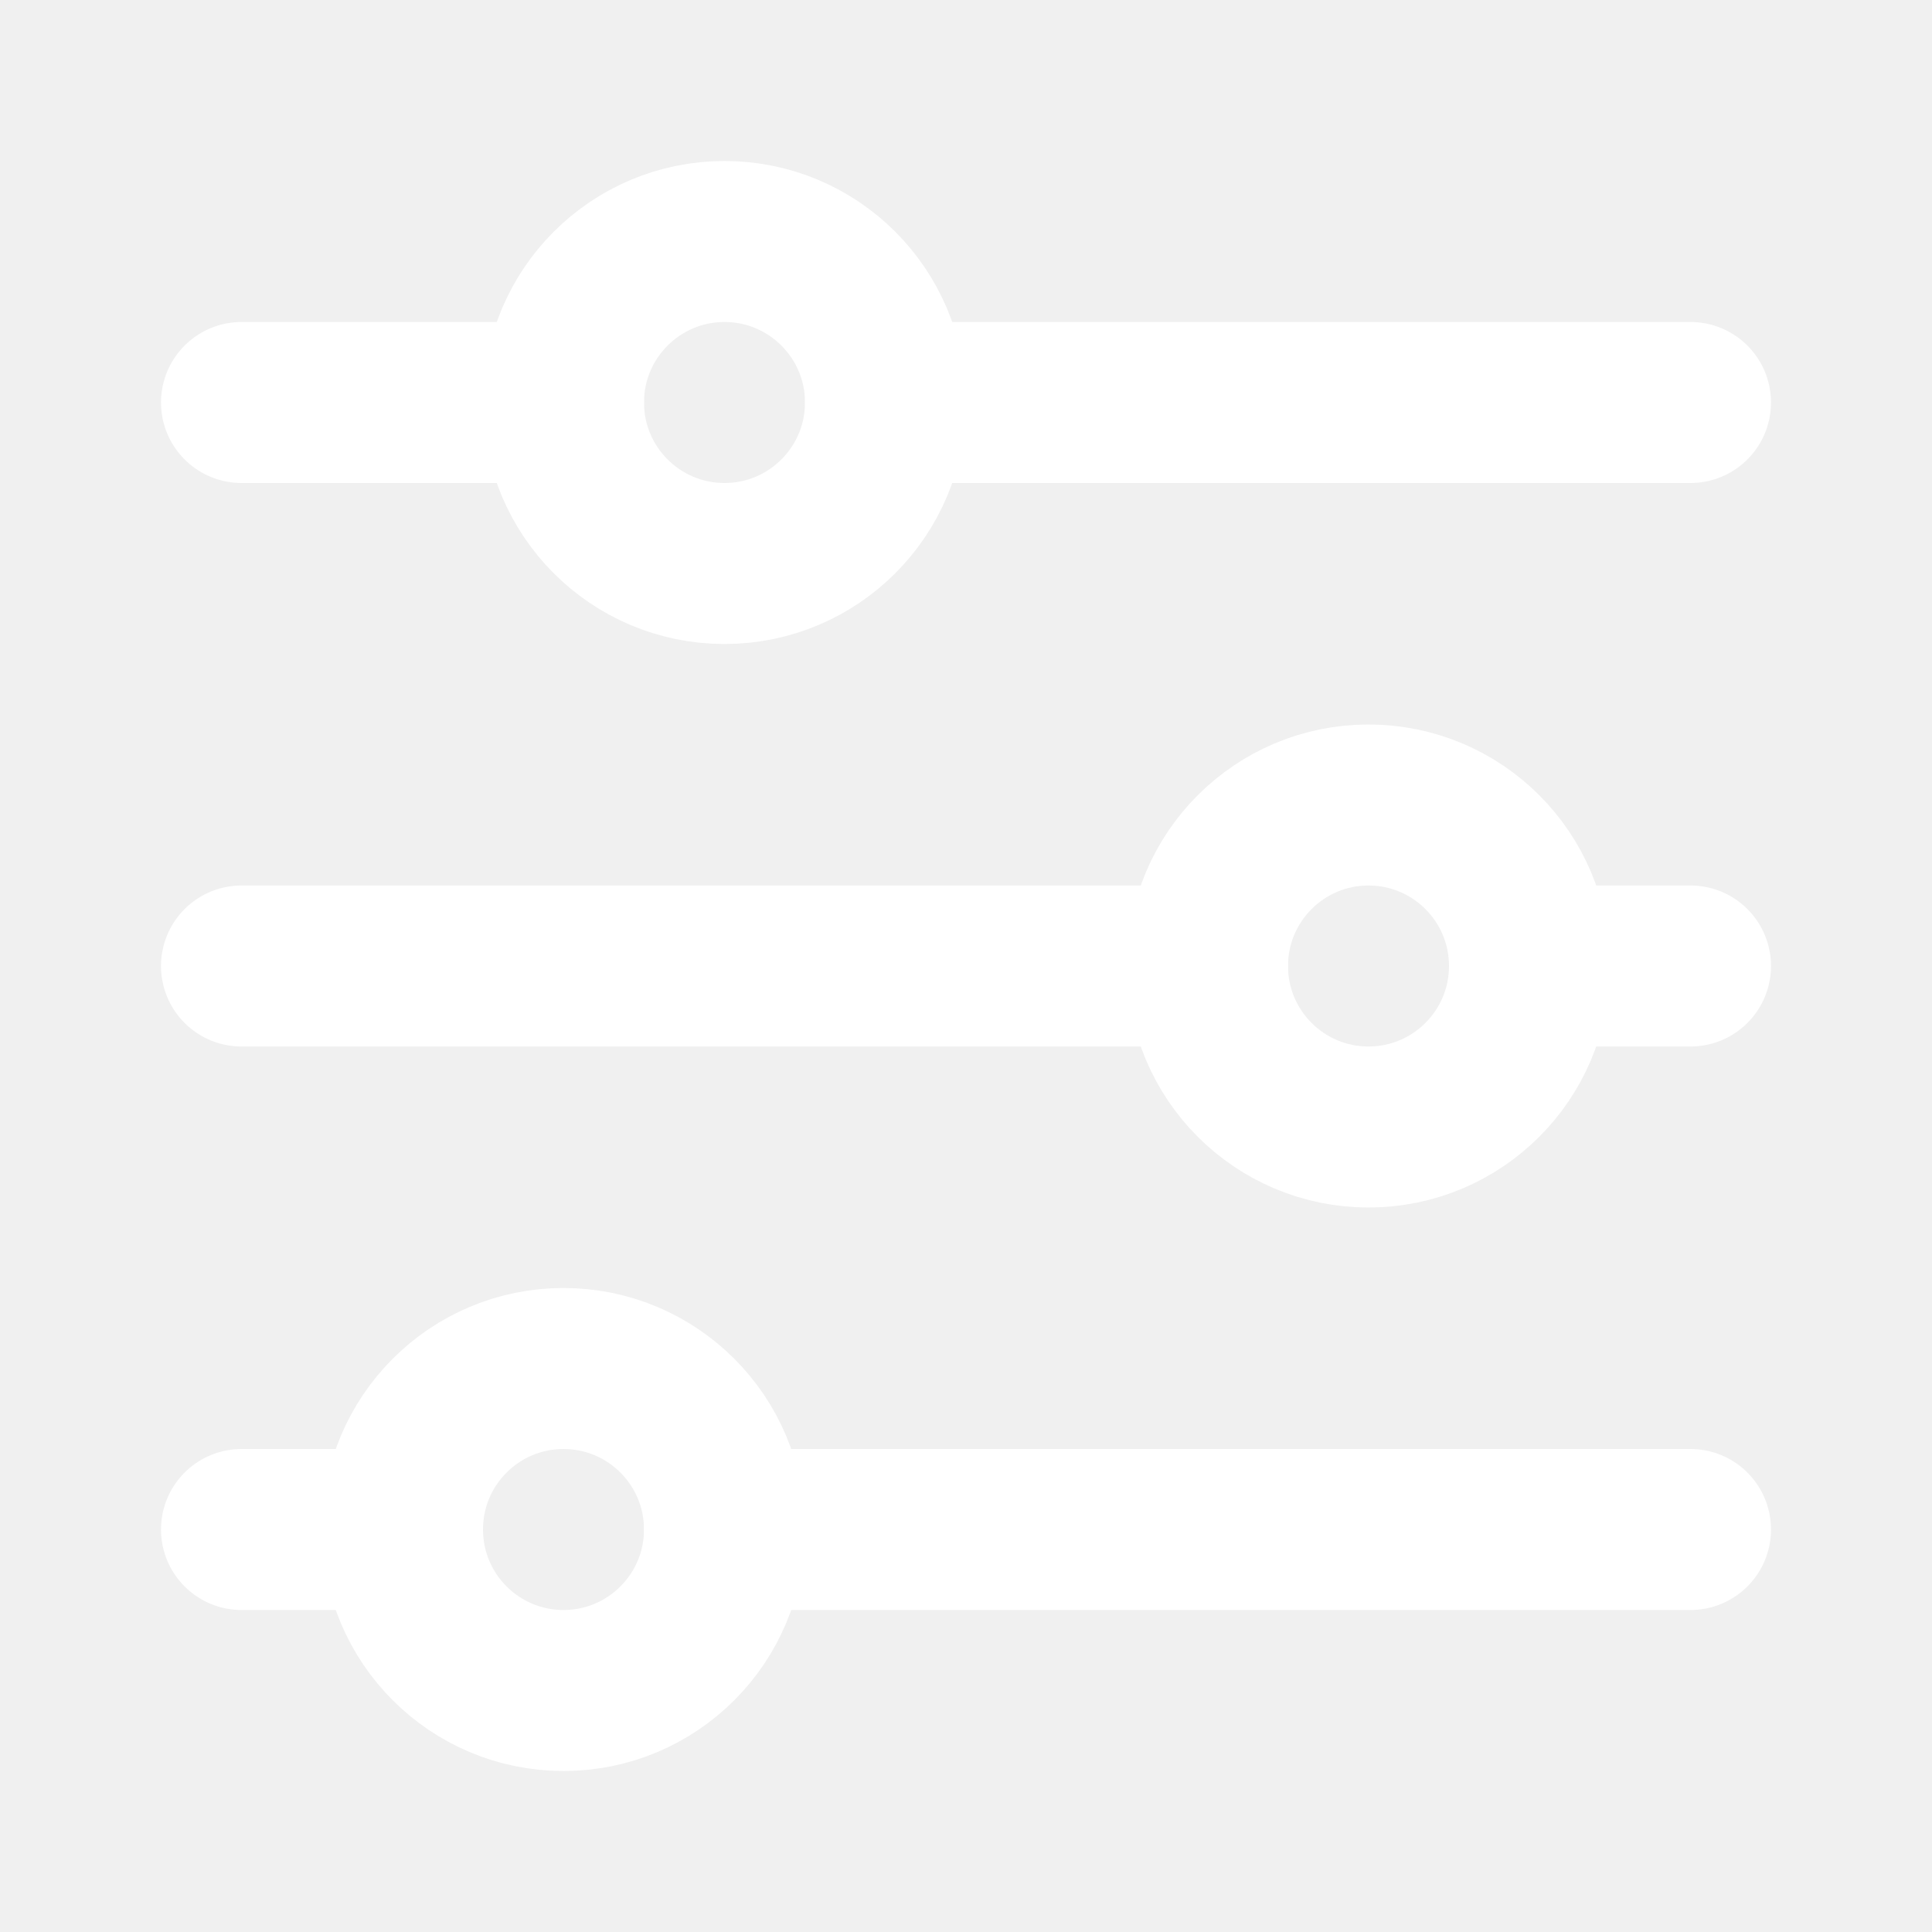
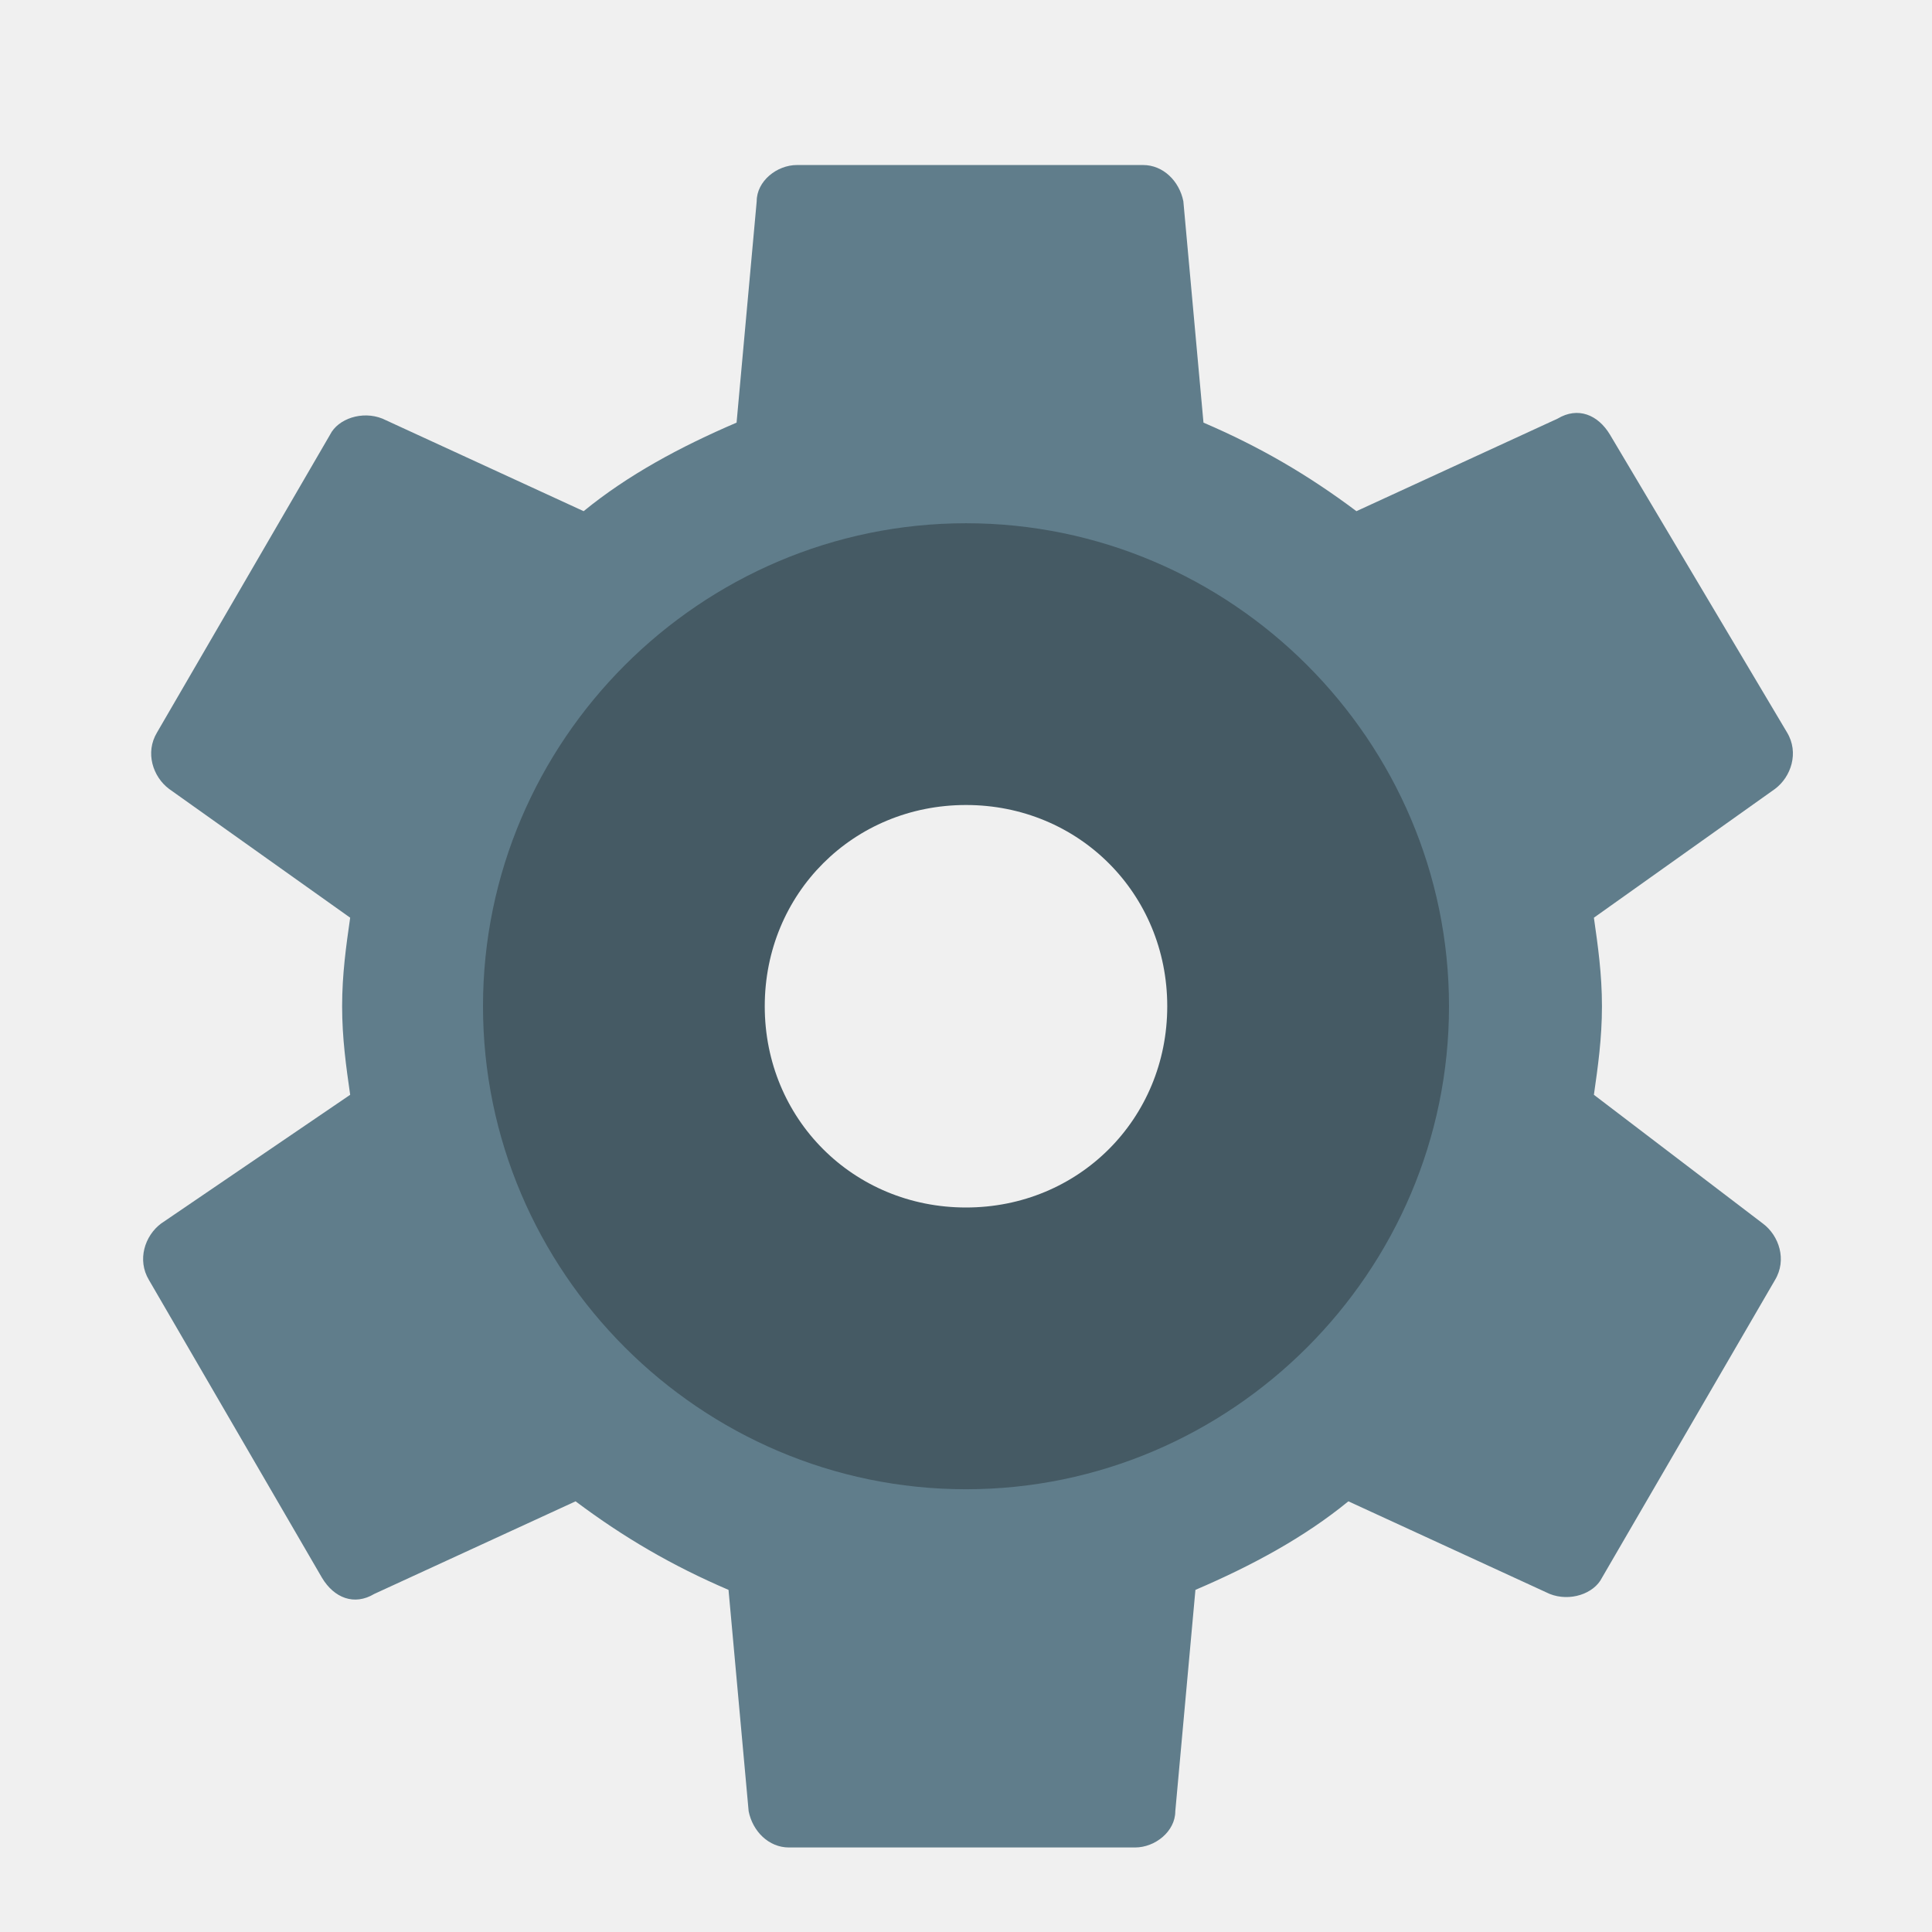
- <svg xmlns="http://www.w3.org/2000/svg" width="1em" height="1em" viewBox="0 0 24 24">
-   <path d="M0 0h24v24H0z" fill="none" />
-   <g fill="none" stroke="#ffffff" stroke-linecap="round" stroke-width="2">
-     <path d="M3 5h4m14 0H11m-8 7h12m6 0h-2M3 19h2m16 0H9" />
-     <circle cx="9" cy="5" r="2" />
-     <circle cx="17" cy="12" r="2" />
-     <circle cx="7" cy="19" r="2" />
-   </g>
+ <svg xmlns="http://www.w3.org/2000/svg" width="1em" height="1em" viewBox="0 0 48 48">
+   <path d="M0 0h48v48H0z" fill="none" />
+   <path fill="#607D8B" d="M39.6 27.2c.1-.7.2-1.4.2-2.2s-.1-1.5-.2-2.2l4.5-3.2c.4-.3.6-.9.3-1.4L40 10.8c-.3-.5-.8-.7-1.3-.4l-5 2.3c-1.2-.9-2.4-1.6-3.8-2.2L29.4 5c-.1-.5-.5-.9-1-.9h-8.6c-.5 0-1 .4-1 .9l-.5 5.5c-1.4.6-2.7 1.3-3.8 2.2l-5-2.3c-.5-.2-1.1 0-1.3.4l-4.3 7.4c-.3.5-.1 1.1.3 1.4l4.5 3.2c-.1.7-.2 1.4-.2 2.2s.1 1.5.2 2.2L4 30.4c-.4.3-.6.9-.3 1.4L8 39.2c.3.5.8.7 1.3.4l5-2.3c1.2.9 2.4 1.6 3.8 2.2l.5 5.5c.1.5.5.9 1 .9h8.6c.5 0 1-.4 1-.9l.5-5.5c1.4-.6 2.7-1.3 3.8-2.2l5 2.3c.5.2 1.1 0 1.3-.4l4.3-7.4c.3-.5.1-1.1-.3-1.4zM24 35c-5.5 0-10-4.5-10-10s4.5-10 10-10s10 4.5 10 10s-4.5 10-10 10" />
+   <path fill="#455A64" d="M24 13c-6.6 0-12 5.4-12 12s5.4 12 12 12s12-5.4 12-12s-5.4-12-12-12m0 17c-2.8 0-5-2.2-5-5s2.2-5 5-5s5 2.2 5 5s-2.2 5-5 5" />
</svg>
